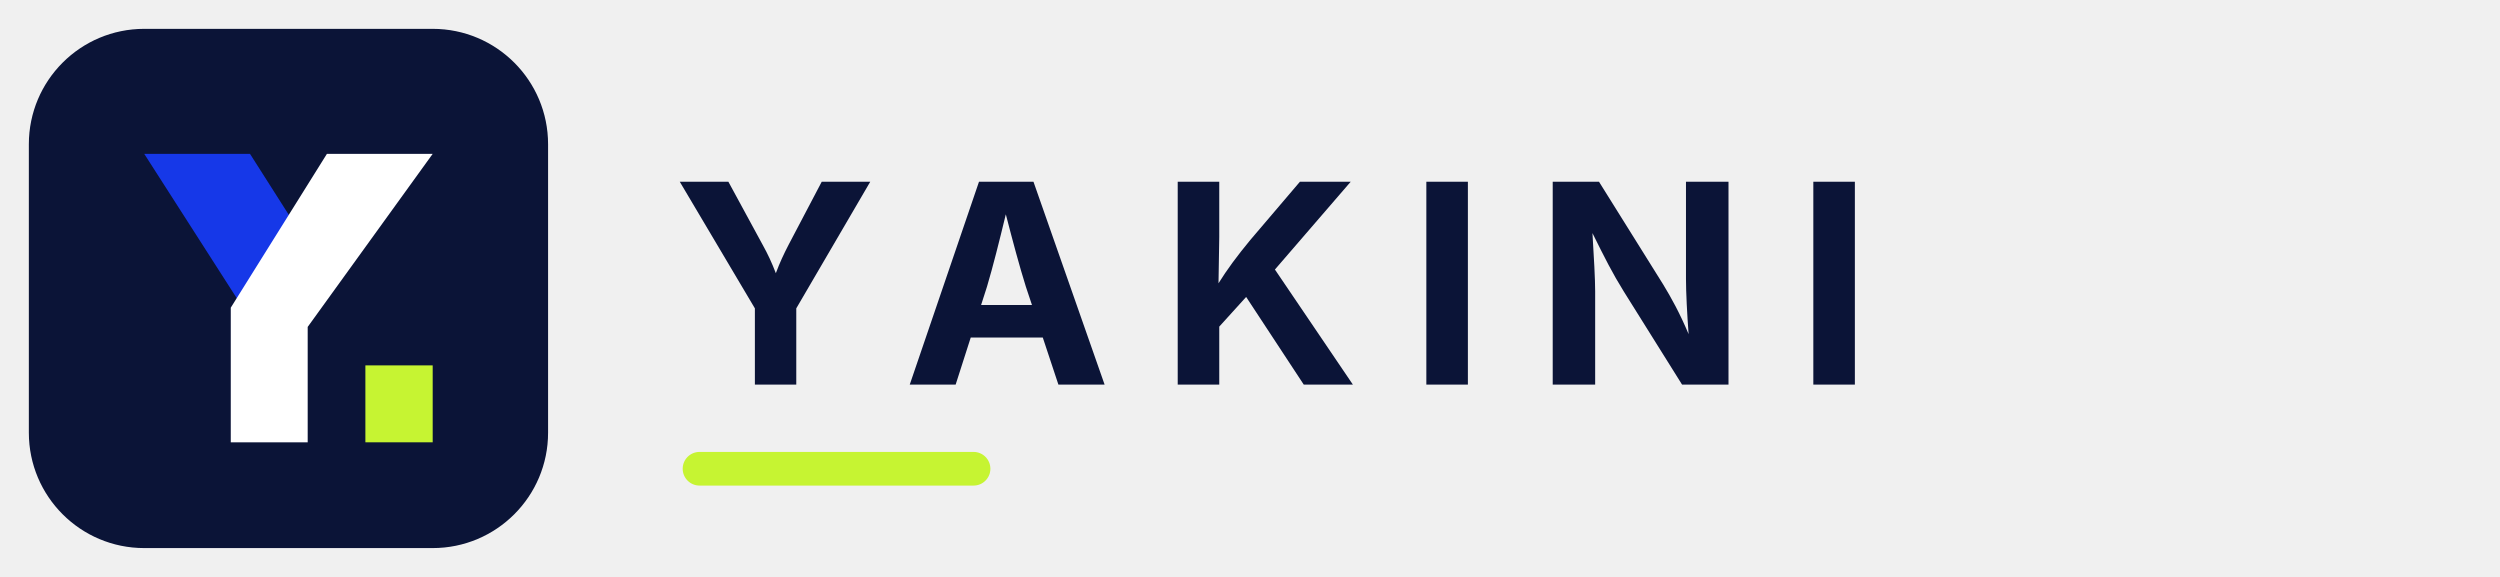
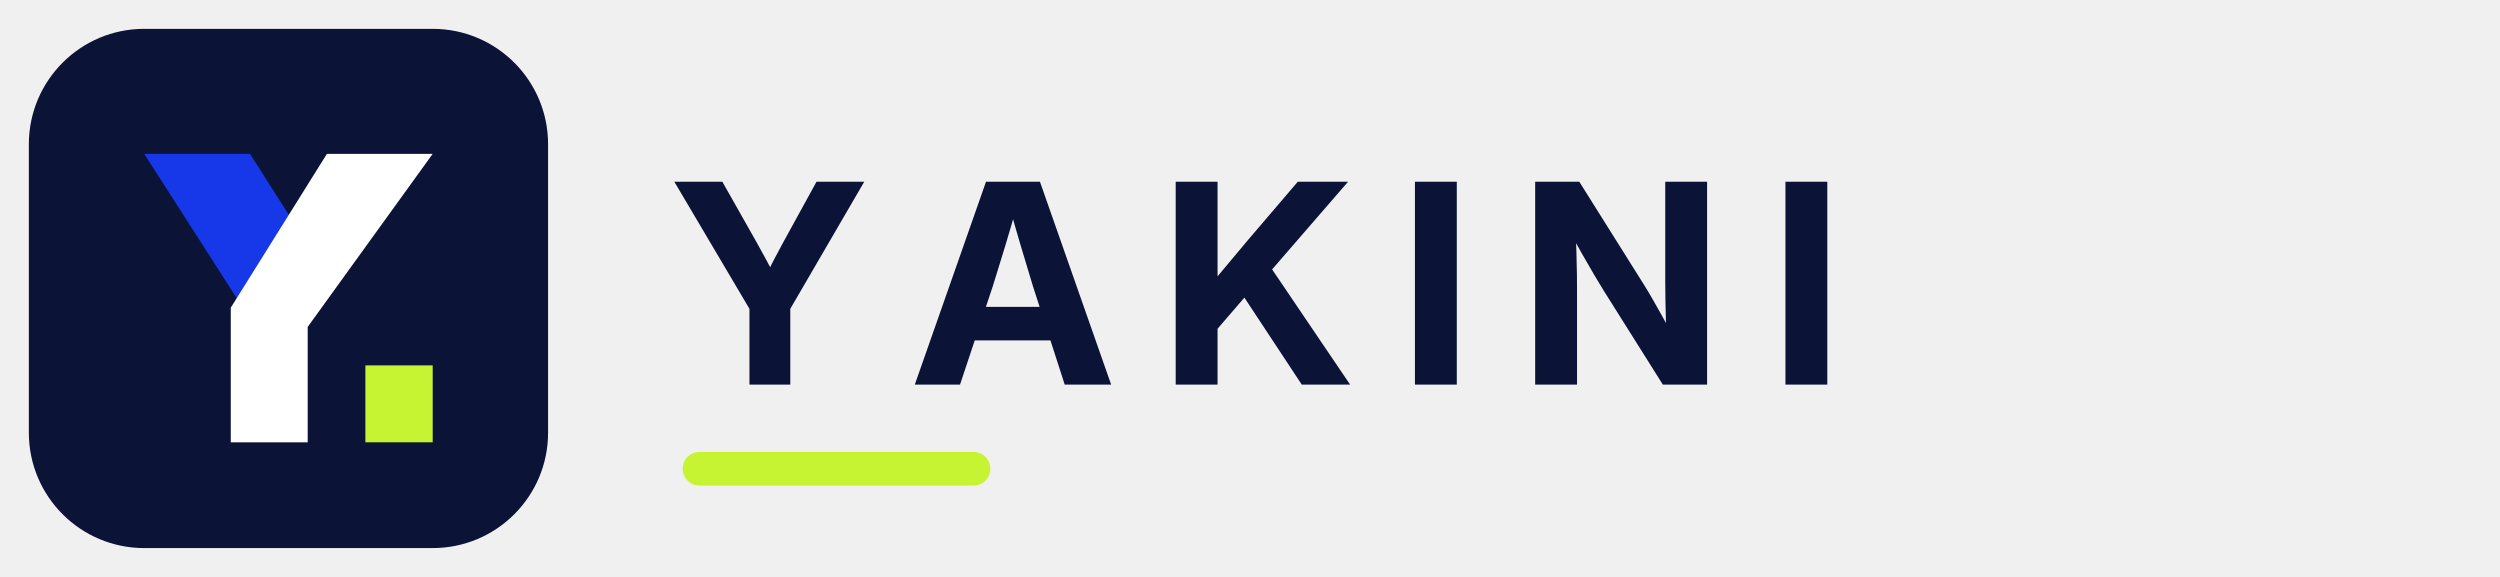
<svg xmlns="http://www.w3.org/2000/svg" viewBox="0 0 520 120" role="img" aria-label="Yakini">
  <g transform="translate(6,6)">
    <rect width="108" height="108" rx="24" fill="#0B1437" />
    <path d="M24 26h22l14 22-11 17z" fill="#1638E8" />
    <path d="M84 26H62L42 58v28h16V62z" fill="#FFFFFF" />
    <path d="M70 70h14v16H70z" fill="#C6F432" />
  </g>
-   <text x="140" y="80" font-family="Inter, 'Helvetica Neue', Arial, sans-serif" font-size="58" font-weight="700" letter-spacing="10" fill="#0B1437">YAKINI</text>
+   <path fill="#0B1437" d="M155.887 80.0V64.232L140.261 37.803H150.25L157.417 50.474Q158.401 52.208 159.323 53.941Q160.245 55.674 161.159 57.407H159.254Q160.124 55.674 161.022 53.941Q161.92 52.208 162.875 50.474L169.832 37.803H179.762L164.38 64.232V80.0Z M190.277 80.0 205.089 37.803H216.31L231.12 80.0H221.462L214.83 59.462Q213.601 55.427 212.319 51.13Q211.038 46.832 209.535 41.381H211.925Q210.392 46.832 209.095 51.13Q207.798 55.427 206.525 59.462L199.684 80.0ZM199.681 70.808V63.83H221.731V70.808Z M250.828 71.193V60.396Q252.27 58.646 253.72 56.916Q255.17 55.186 256.618 53.457Q258.067 51.728 259.522 49.991L269.937 37.803H280.393L262.581 58.365H261.882ZM244.544 80.0V37.803H253.251V49.458V60.135V64.294V80.0ZM270.768 80.0 258.151 60.873 263.39 54.252 280.822 80.0Z M303.012 37.803V80.0H294.306V37.803Z M319.316 80.0V37.803H328.496L342.047 59.386Q342.674 60.371 343.63 62.037Q344.585 63.703 345.661 65.625Q346.736 67.547 347.688 69.312L346.702 71.555Q346.599 69.626 346.521 67.118Q346.443 64.61 346.407 62.301Q346.371 59.991 346.371 58.685V37.803H355.077V80.0H345.87L333.573 60.451Q332.828 59.246 331.659 57.281Q330.49 55.316 329.066 52.798Q327.642 50.279 326.094 47.49L327.621 46.498Q327.809 49.615 327.895 52.352Q327.981 55.088 328.002 57.165Q328.022 59.242 328.022 60.425V80.0Z M380.078 37.803V80.0H371.371V37.803Z" />
  <rect x="142" y="94" width="64" height="7" rx="3.5" fill="#C6F432" />
</svg>
